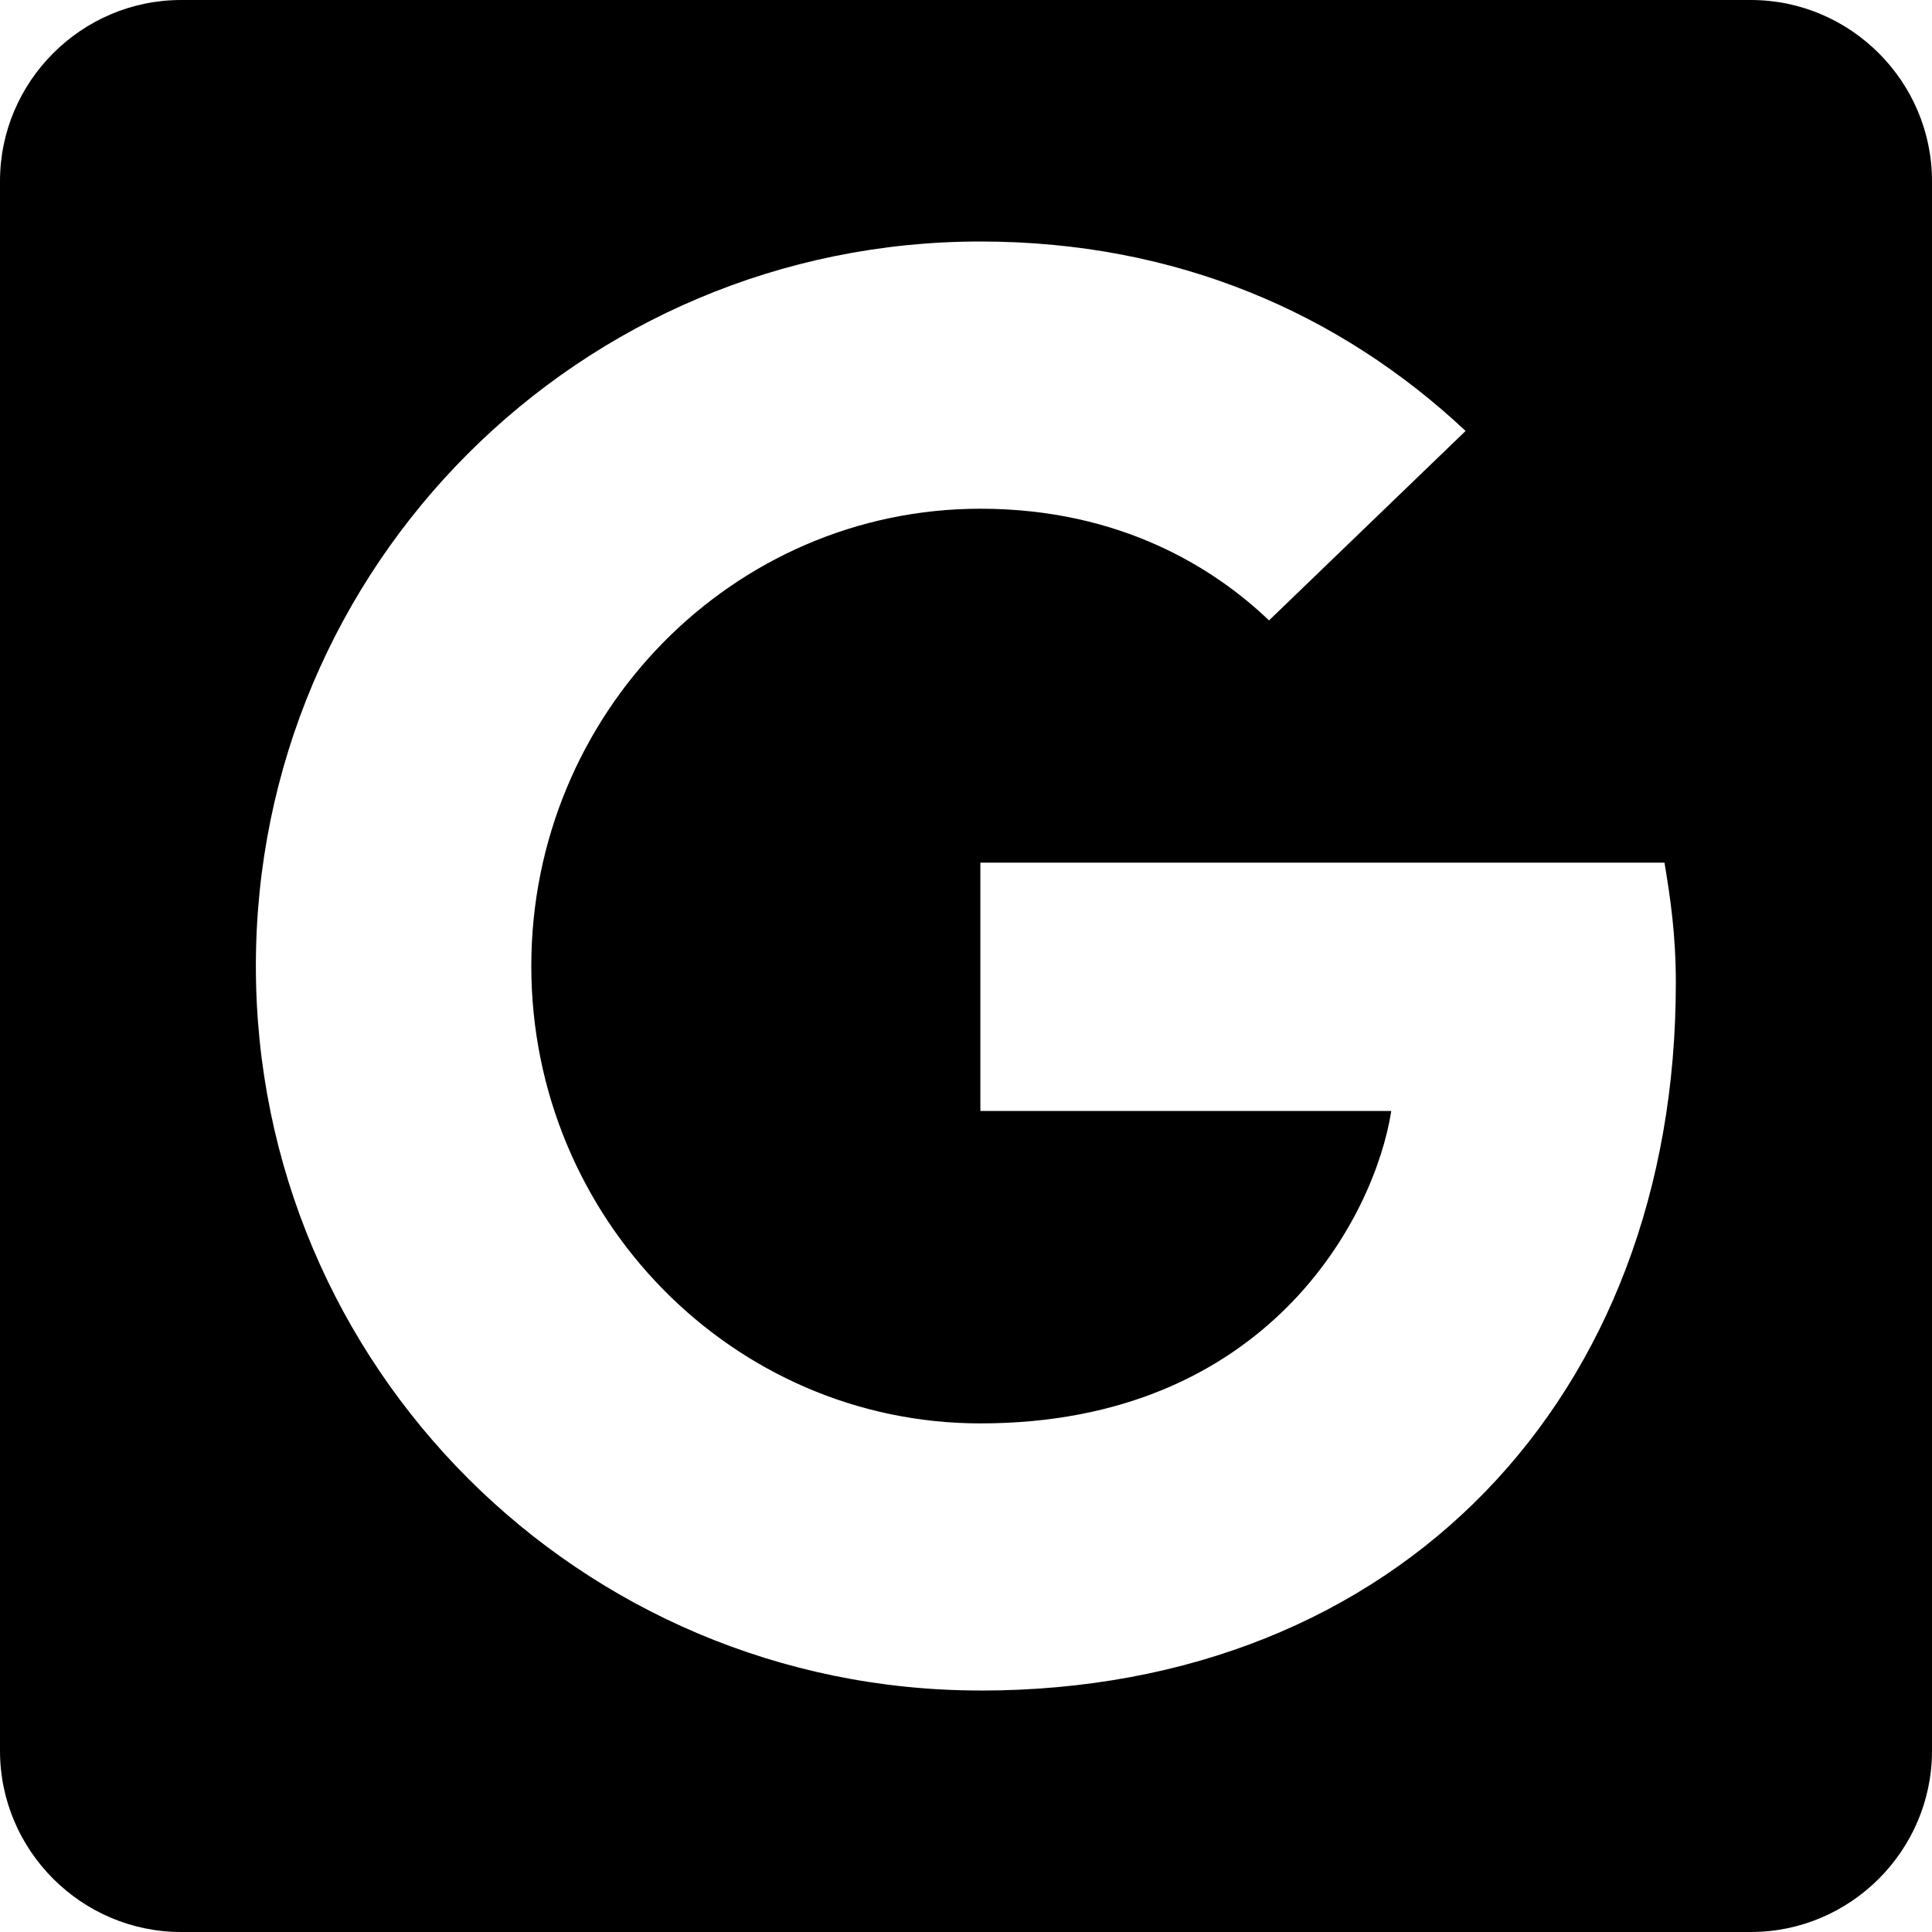
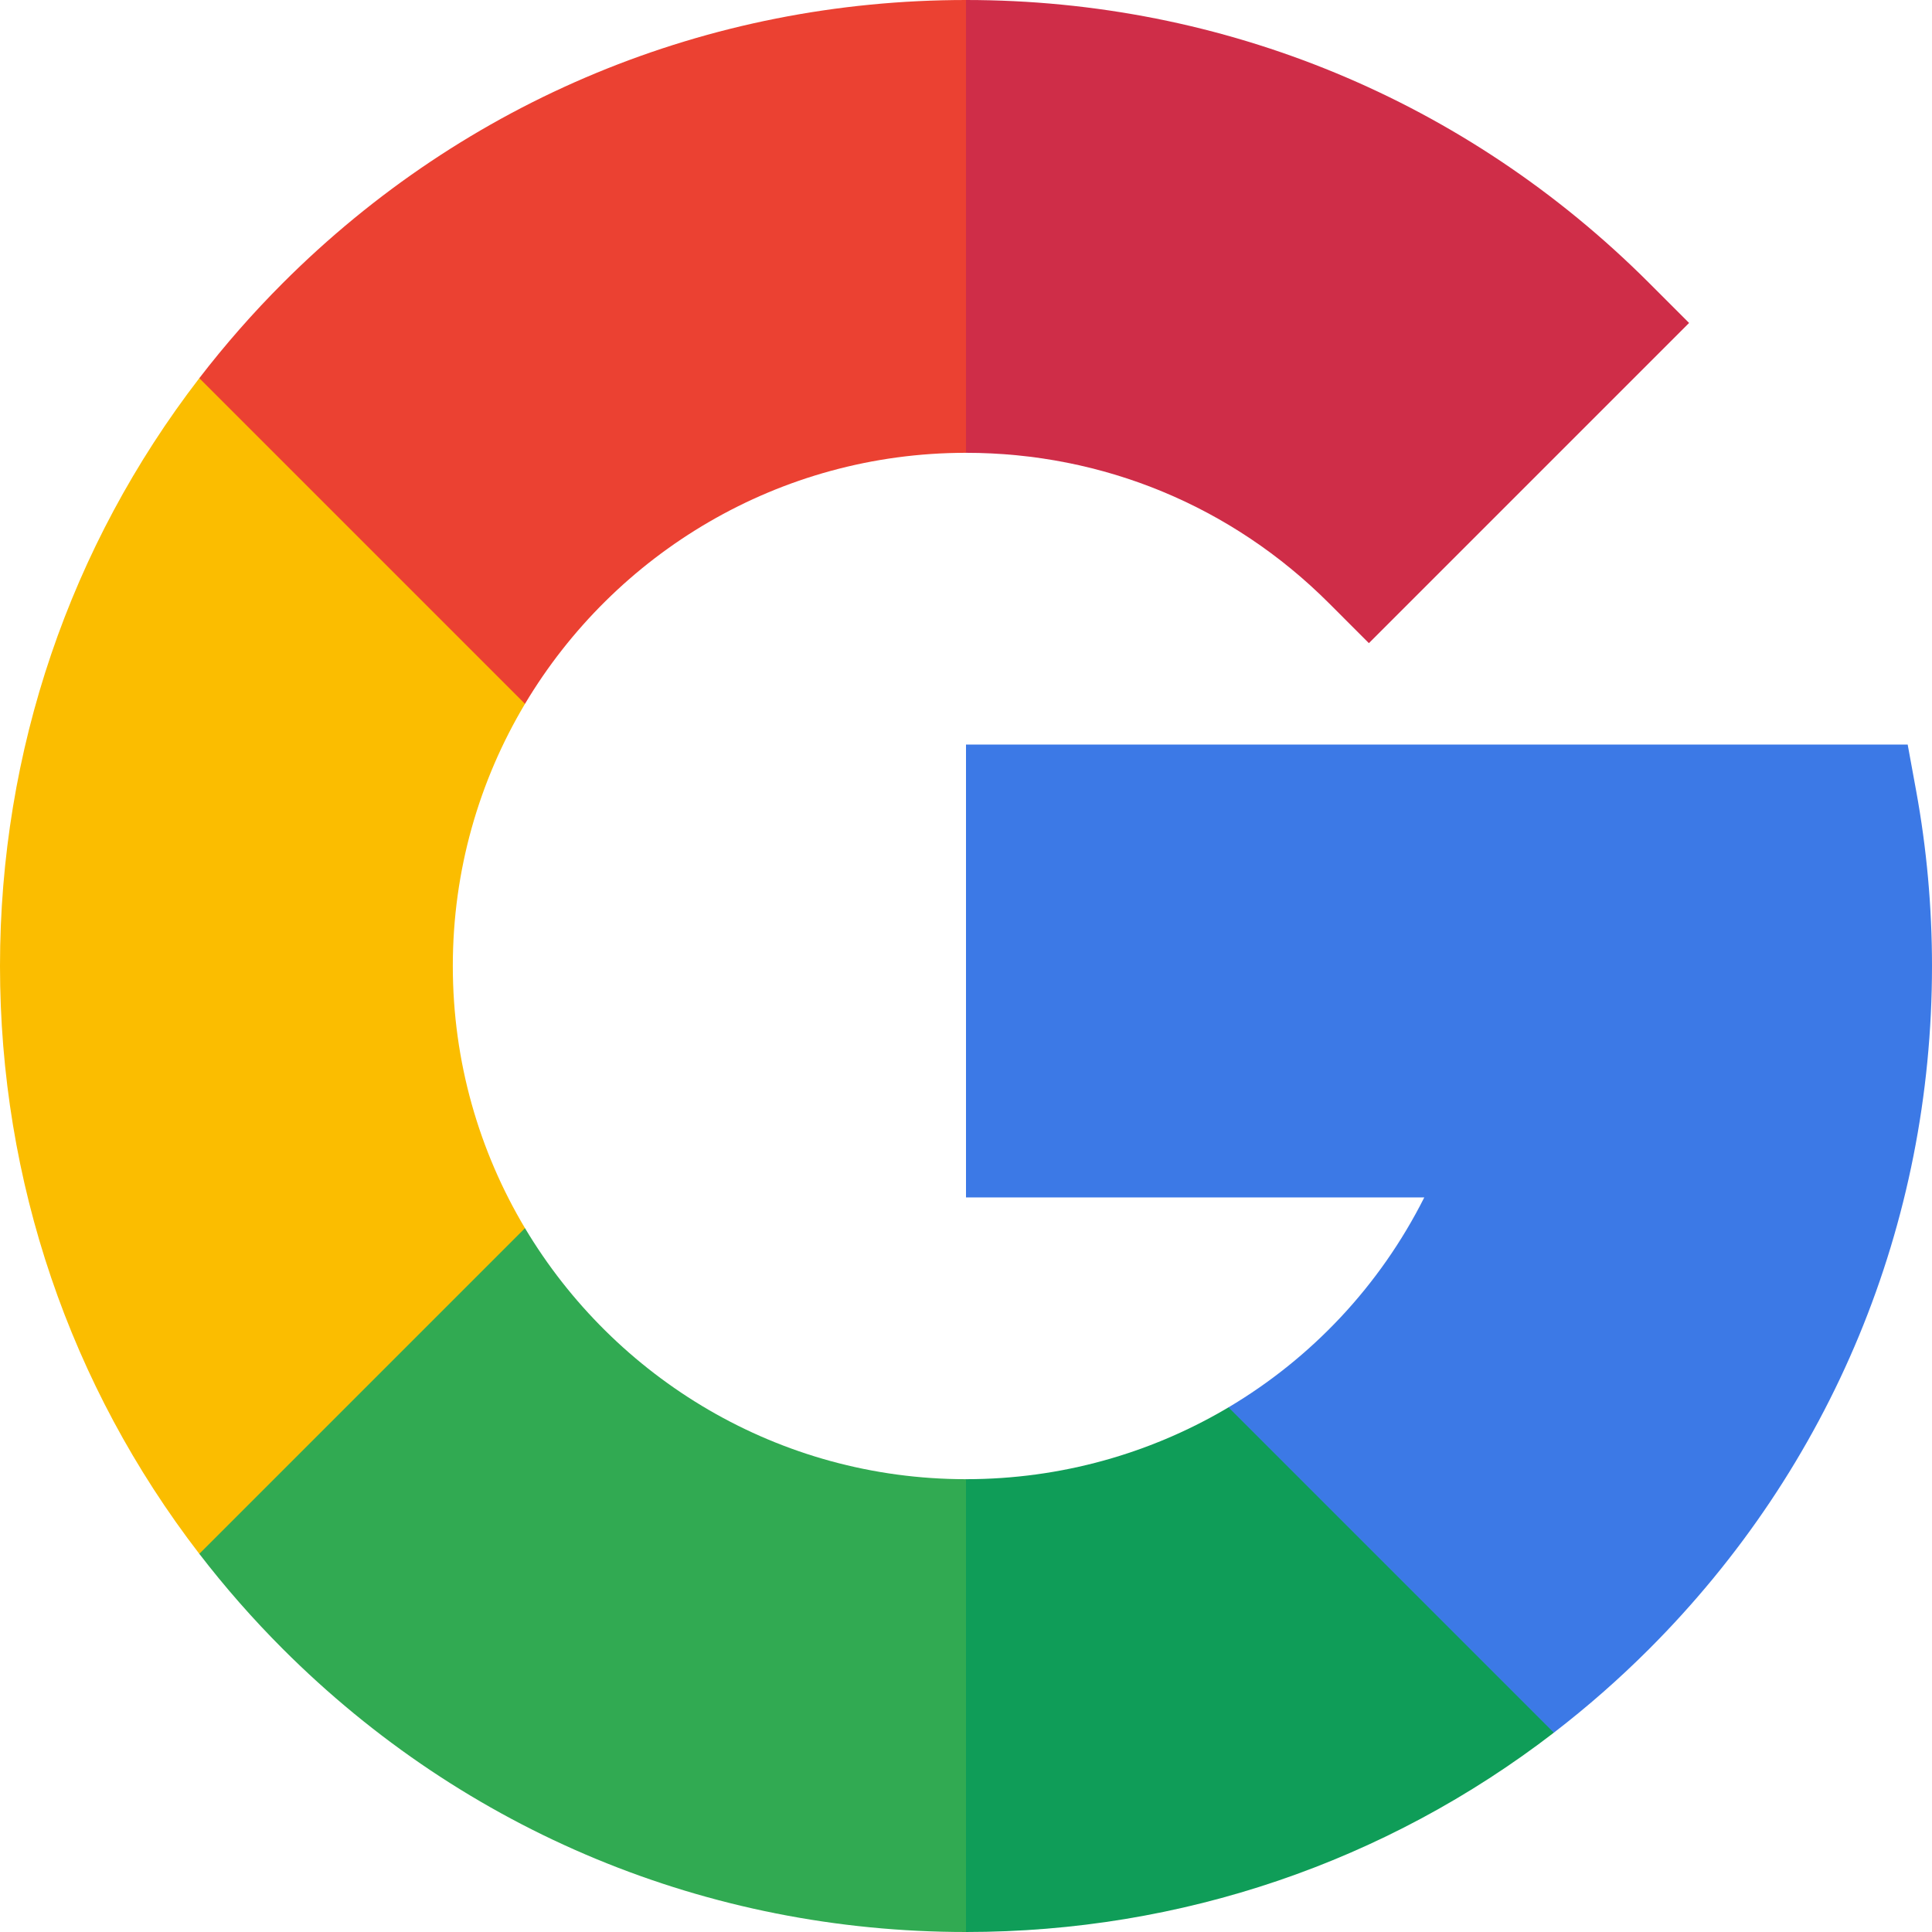
- <svg xmlns="http://www.w3.org/2000/svg" version="1.1" width="32" height="32" viewBox="0 0 32 32">
-   <path d="M29 0h-26c-1.65 0-3 1.35-3 3v26c0 1.65 1.35 3 3 3h26c1.65 0 3-1.35 3-3v-26c0-1.65-1.35-3-3-3zM16.238 28c-6.631 0-12-5.369-12-12s5.369-12 12-12c3.238 0 5.95 1.181 8.037 3.138l-3.256 3.138c-0.894-0.856-2.45-1.85-4.781-1.85-4.1 0-7.438 3.394-7.438 7.575s3.344 7.575 7.438 7.575c4.75 0 6.531-3.413 6.806-5.175h-6.806v-4.113h11.331c0.1 0.6 0.188 1.2 0.188 1.988 0.006 6.856-4.588 11.725-11.519 11.725z" />
+ <svg xmlns="http://www.w3.org/2000/svg" id="Capa_1" enable-background="new 0 0 512 512" height="512" viewBox="0 0 512 512" width="512">
+   <g>
+     <path d="m120 256c0-25.367 6.989-49.13 19.131-69.477v-86.308h-86.308c-34.255 44.488-52.823 98.707-52.823 155.785s18.568 111.297 52.823 155.785h86.308v-86.308c-12.142-20.347-19.131-44.11-19.131-69.477z" fill="#fbbd00" />
+     <path d="m256 392-60 60 60 60c57.079 0 111.297-18.568 155.785-52.823v-86.216h-86.216c-20.525 12.186-44.388 19.039-69.569 19.039z" fill="#0f9d58" />
+     <path d="m139.131 325.477-86.308 86.308c6.782 8.808 14.167 17.243 22.158 25.235 48.352 48.351 112.639 74.98 181.019 74.98v-120c-49.624 0-93.117-26.72-116.869-66.523z" fill="#31aa52" />
+     <path d="m512 256c0-15.575-1.41-31.179-4.192-46.377l-2.251-12.299h-249.557v120h121.452c-11.794 23.461-29.928 42.602-51.884 55.638l86.216 86.216c8.808-6.782 17.243-14.167 25.235-22.158 48.352-48.353 74.981-112.64 74.981-181.02z" fill="#3c79e6" />
+     <path d="m352.167 159.833 10.606 10.606 84.853-84.852-10.606-10.606c-48.352-48.352-112.639-74.981-181.02-74.981l-60 60 60 60c36.326 0 70.479 14.146 96.167 39.833z" fill="#cf2d48" />
+     <path d="m256 120v-120c-68.38 0-132.667 26.629-181.02 74.98-7.991 7.991-15.376 16.426-22.158 25.235l86.308 86.308c23.753-39.803 67.246-66.523 116.87-66.523z" fill="#eb4132" />
+   </g>
</svg>
